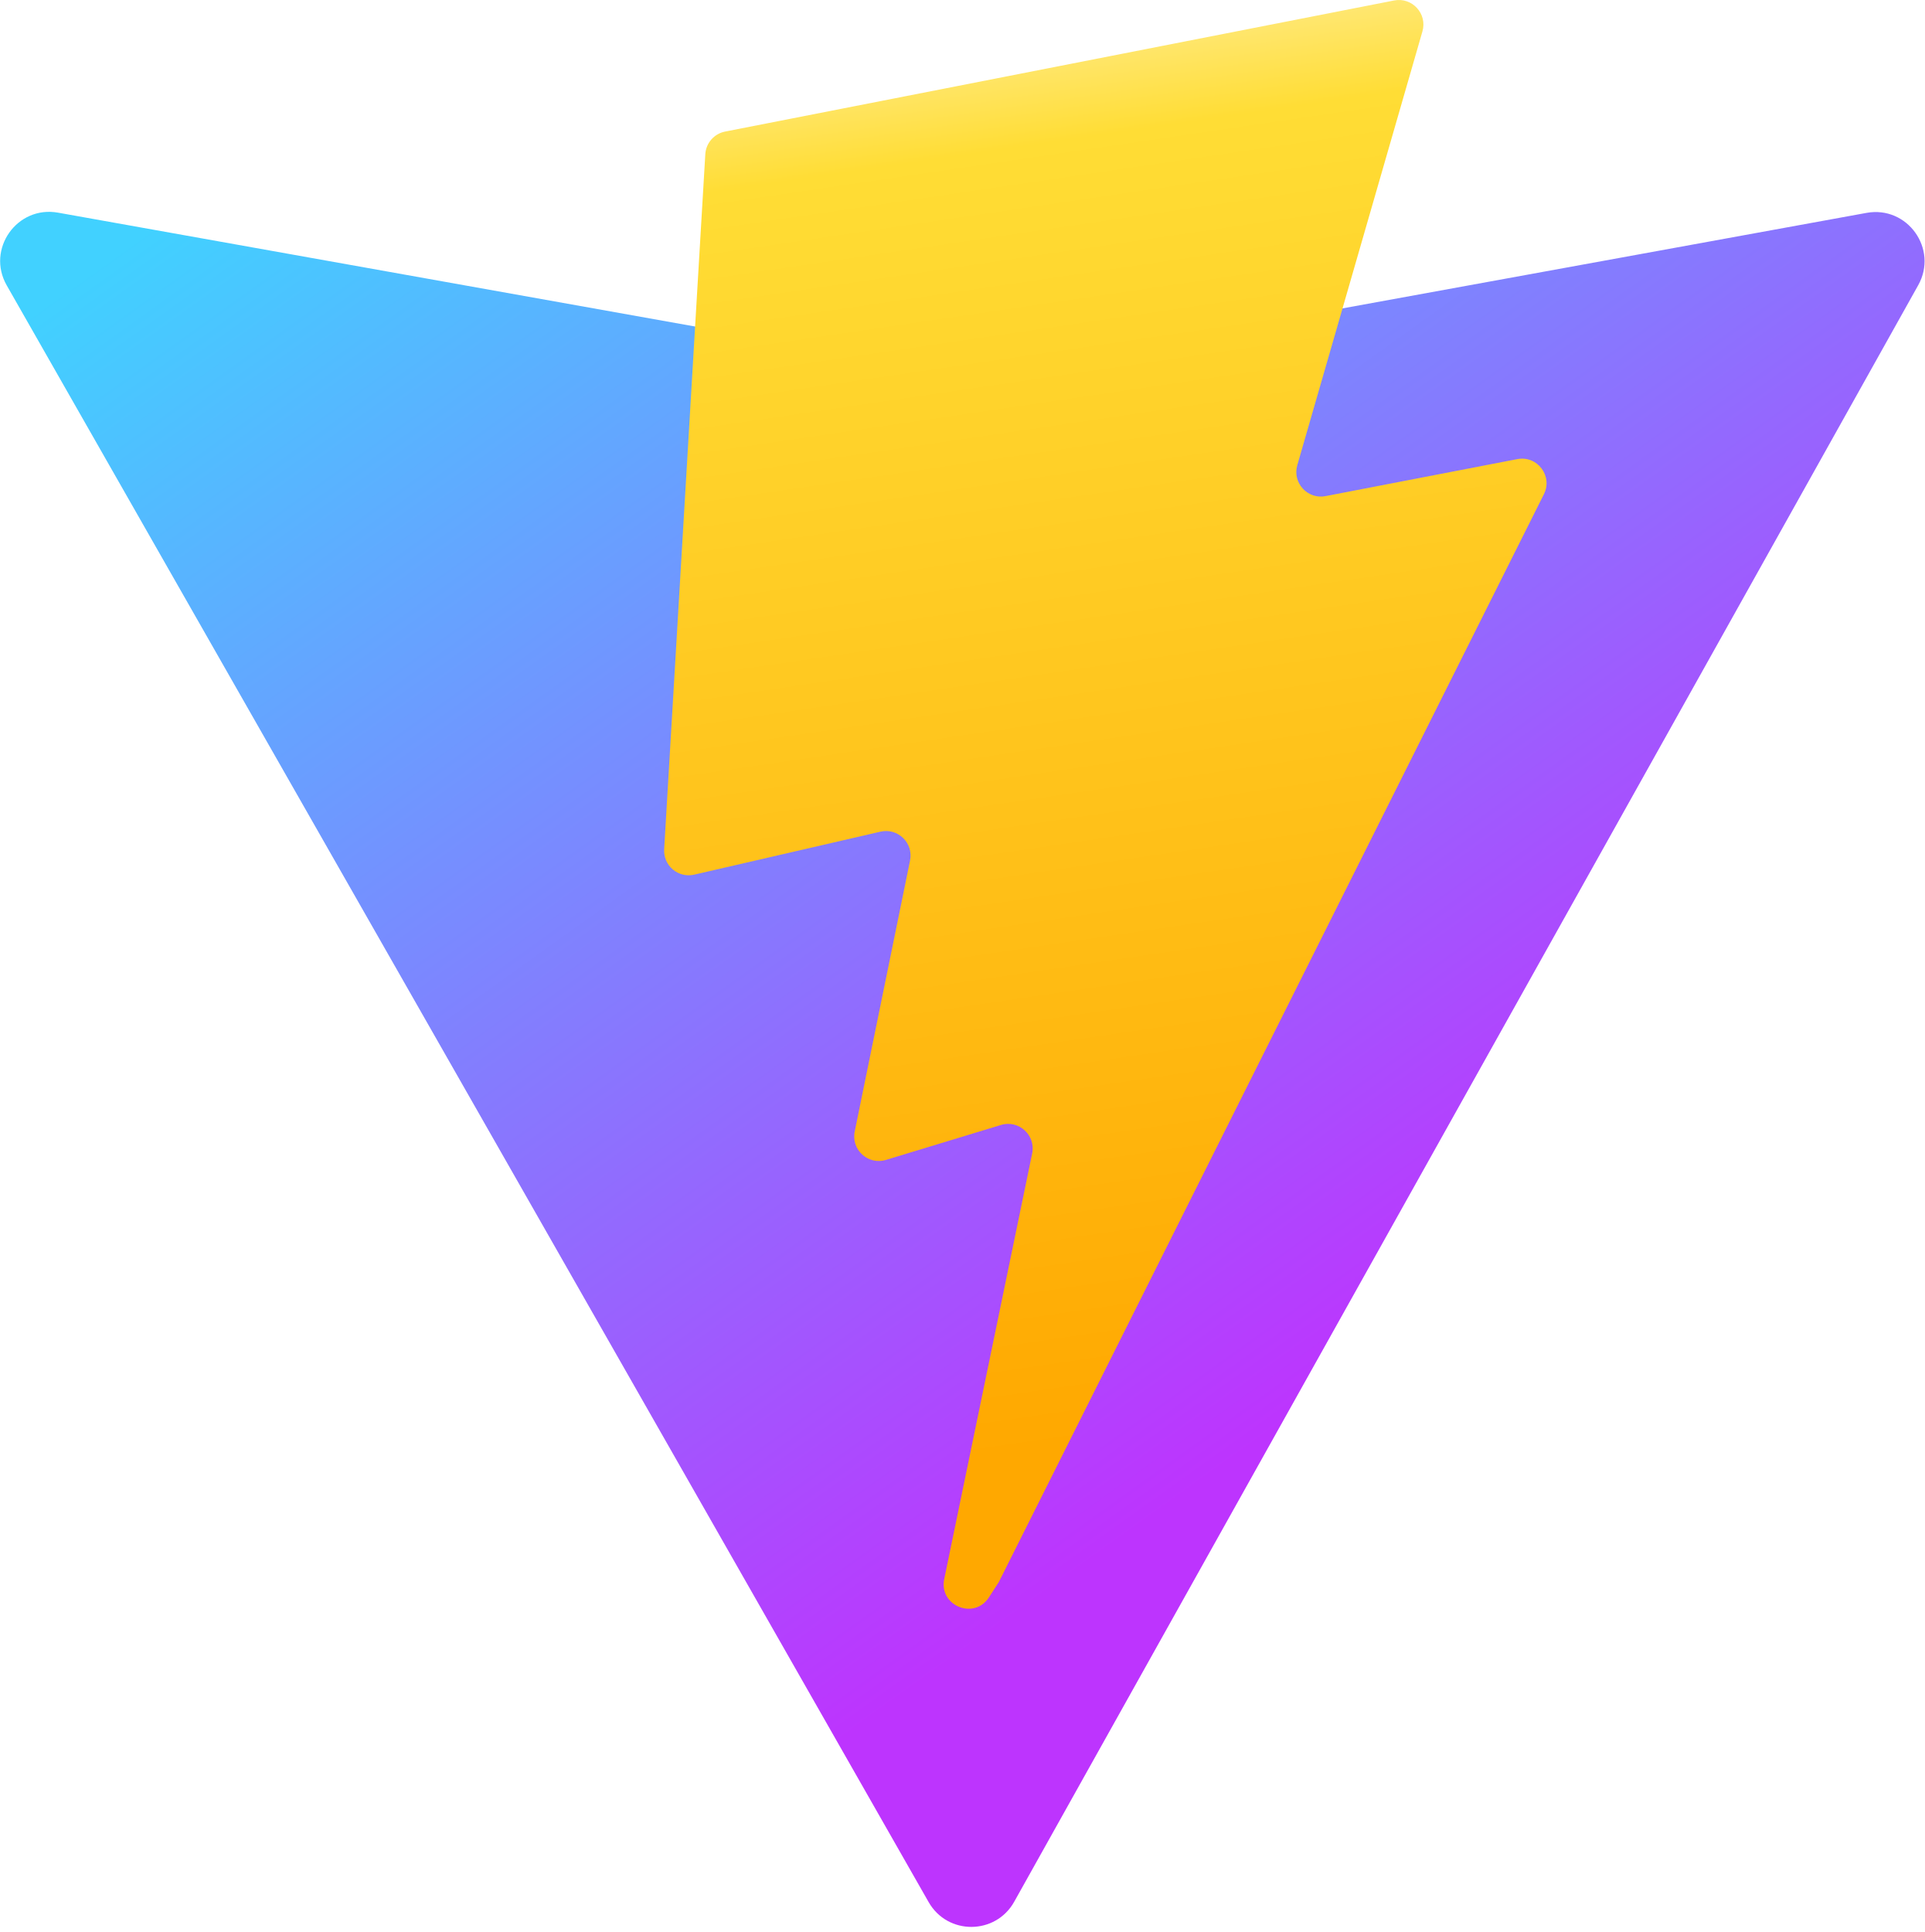
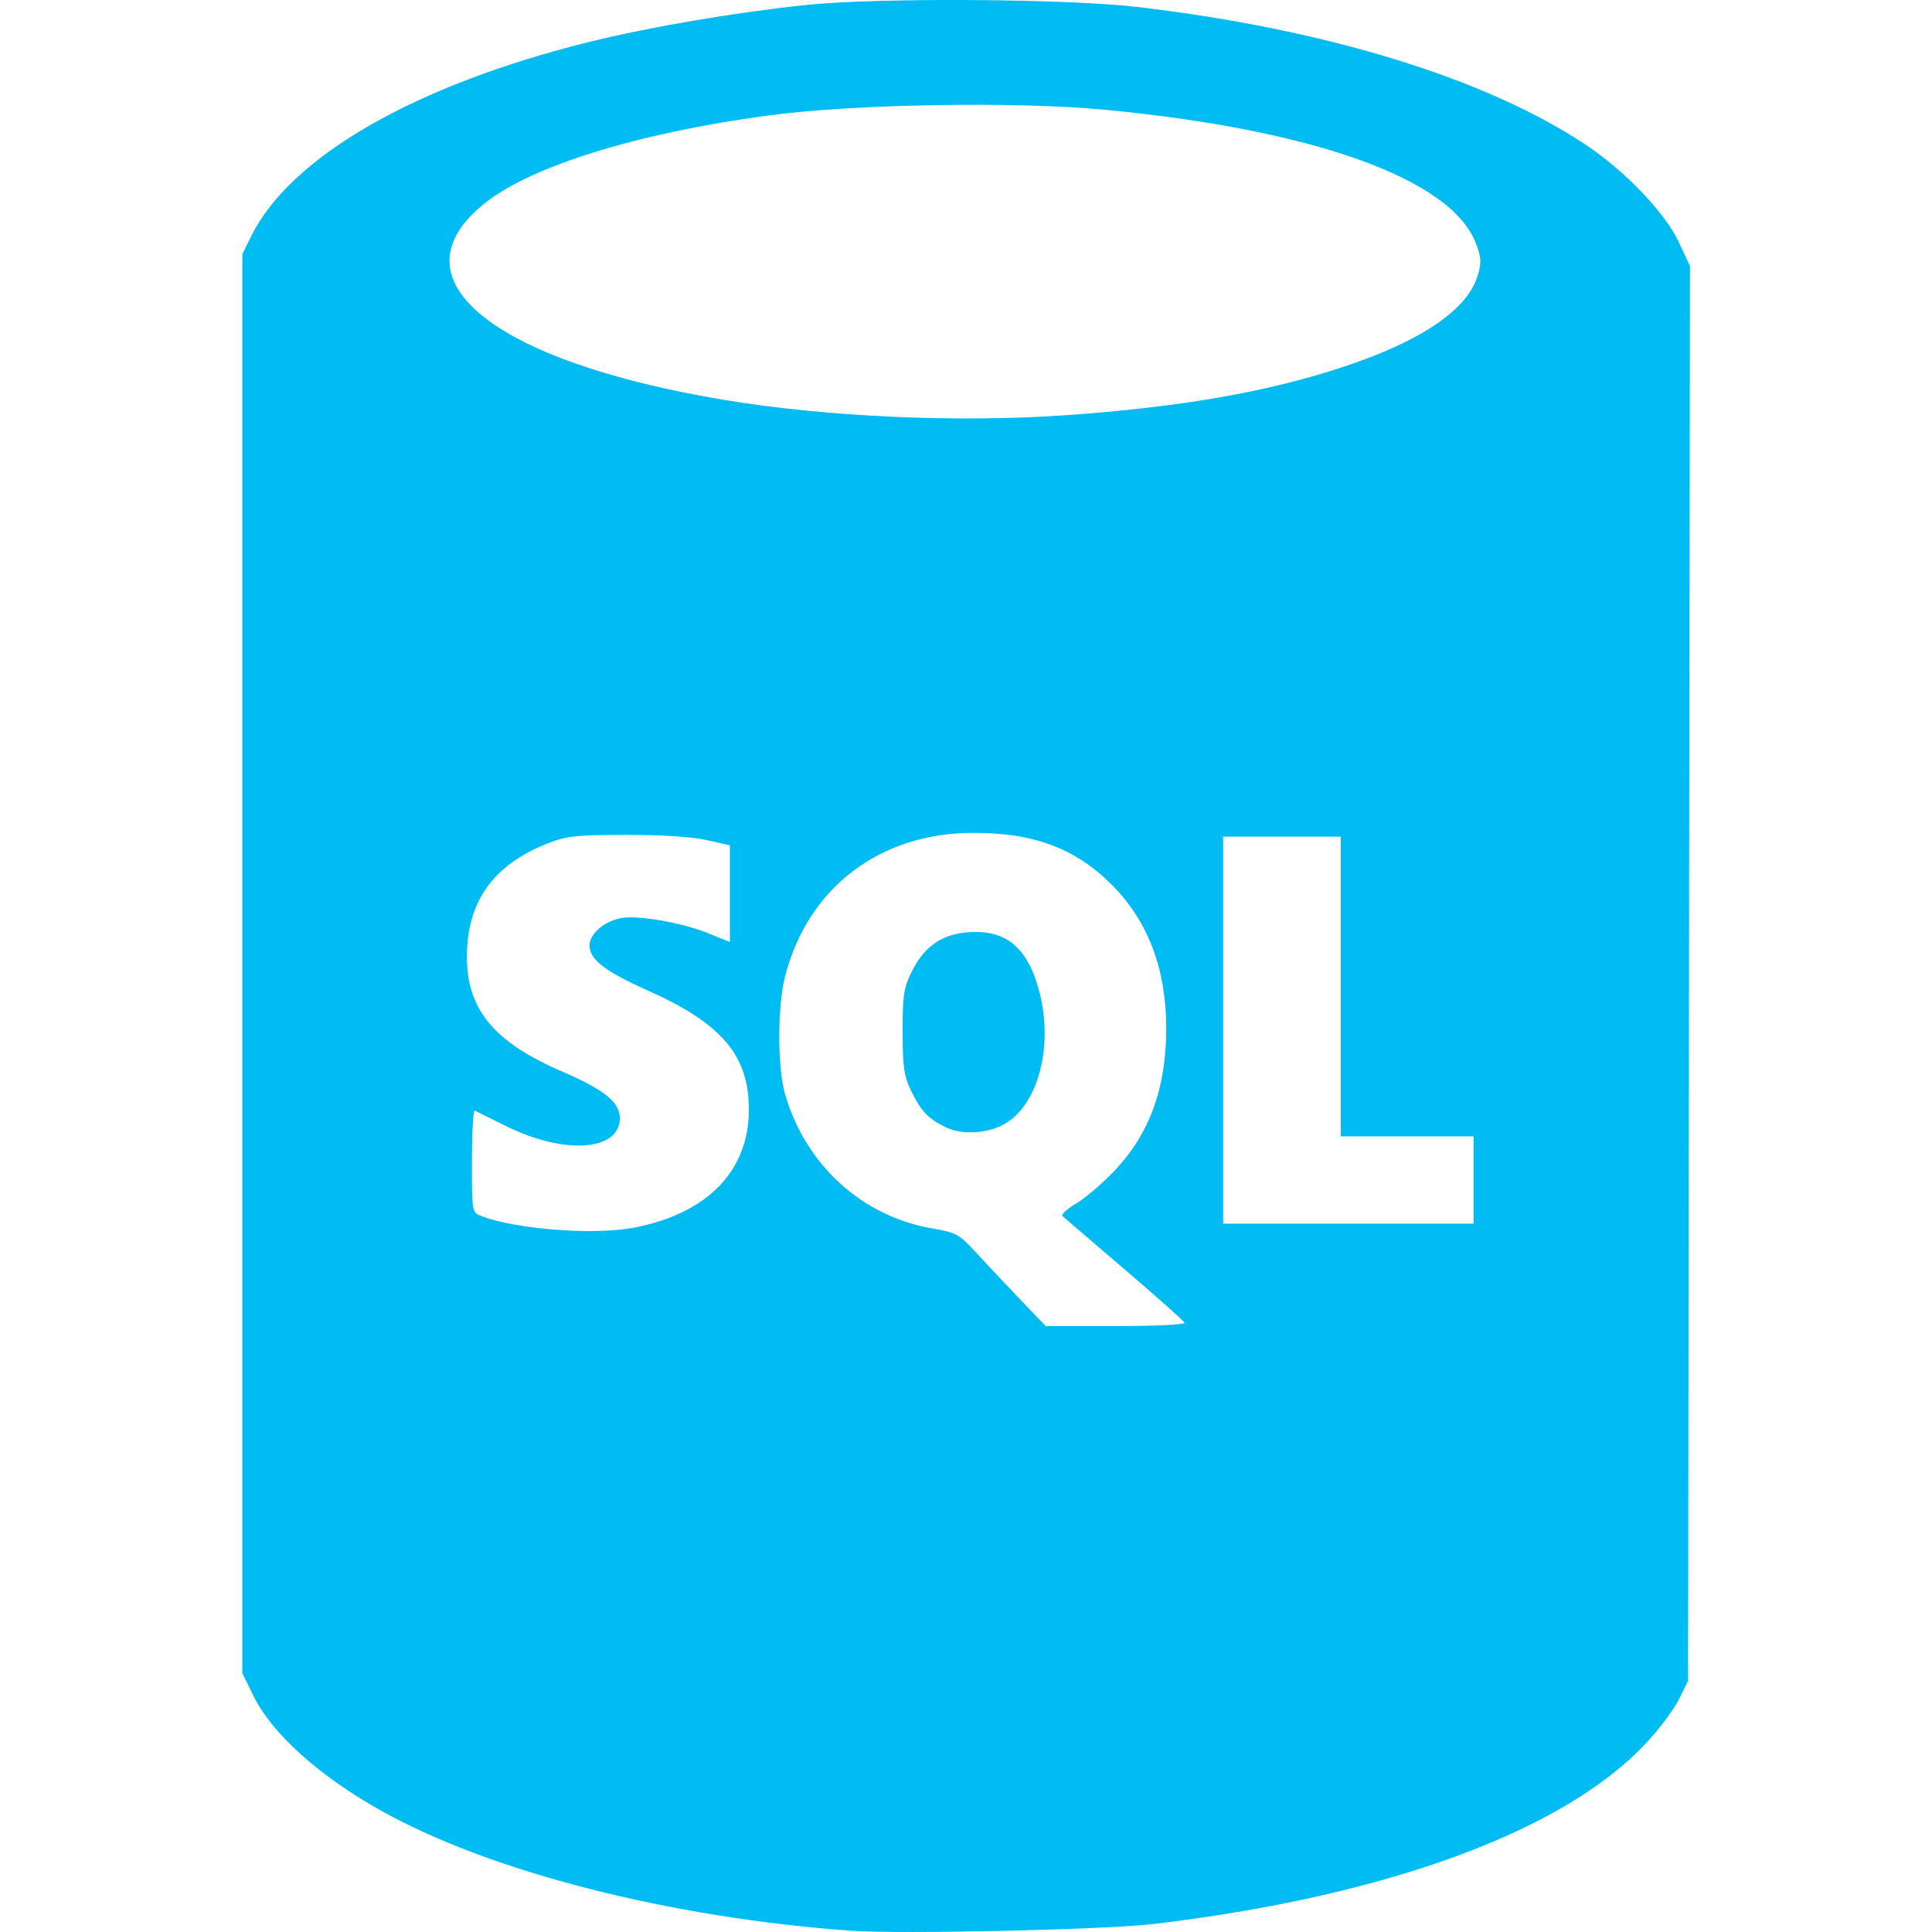
- <svg xmlns="http://www.w3.org/2000/svg" aria-hidden="true" role="img" class="iconify iconify--logos" width="31.88" height="32" preserveAspectRatio="xMidYMid meet" viewBox="0 0 256 257">
-   <defs>
-     <linearGradient id="IconifyId1813088fe1fbc01fb466" x1="-.828%" x2="57.636%" y1="7.652%" y2="78.411%">
-       <stop offset="0%" stop-color="#41D1FF" />
-       <stop offset="100%" stop-color="#BD34FE" />
-     </linearGradient>
-     <linearGradient id="IconifyId1813088fe1fbc01fb467" x1="43.376%" x2="50.316%" y1="2.242%" y2="89.03%">
-       <stop offset="0%" stop-color="#FFEA83" />
-       <stop offset="8.333%" stop-color="#FFDD35" />
-       <stop offset="100%" stop-color="#FFA800" />
-     </linearGradient>
-   </defs>
-   <path fill="url(#IconifyId1813088fe1fbc01fb466)" d="M255.153 37.938L134.897 252.976c-2.483 4.44-8.862 4.466-11.382.048L.875 37.958c-2.746-4.814 1.371-10.646 6.827-9.67l120.385 21.517a6.537 6.537 0 0 0 2.322-.004l117.867-21.483c5.438-.991 9.574 4.796 6.877 9.62Z" />
-   <path fill="url(#IconifyId1813088fe1fbc01fb467)" d="M185.432.063L96.44 17.501a3.268 3.268 0 0 0-2.634 3.014l-5.474 92.456a3.268 3.268 0 0 0 3.997 3.378l24.777-5.718c2.318-.535 4.413 1.507 3.936 3.838l-7.361 36.047c-.495 2.426 1.782 4.5 4.151 3.78l15.304-4.649c2.372-.72 4.652 1.36 4.15 3.788l-11.698 56.621c-.732 3.542 3.979 5.473 5.943 2.437l1.313-2.028l72.516-144.72c1.215-2.423-.88-5.186-3.54-4.672l-25.505 4.922c-2.396.462-4.435-1.77-3.759-4.114l16.646-57.705c.677-2.35-1.37-4.583-3.769-4.113Z" />
+ <svg xmlns="http://www.w3.org/2000/svg" width="800px" height="800px" viewBox="-8.78 0 70 70">
+   <path d="m 852.971,1013.936 c -6.552,-0.472 -13.029,-2.122 -17,-4.33 -2.262,-1.258 -3.986,-2.803 -4.662,-4.181 l -0.402,-0.82 0,-25.708 0,-25.708 0.318,-0.646 c 1.423,-2.889 5.964,-5.494 12.304,-7.056 2.152,-0.53 5.259,-1.059 7.793,-1.325 2.588,-0.272 9.448,-0.231 12.029,0.073 6.861,0.806 12.7,2.611 16.298,5.038 1.388,0.936 2.811,2.433 3.294,3.464 l 0.414,0.884 -0.035,25.63 -0.035,25.63 -0.332,0.674 c -0.183,0.371 -0.734,1.101 -1.226,1.622 -2.992,3.171 -9.409,5.518 -17.827,6.517 -1.716,0.204 -9.169,0.369 -10.929,0.242 z m 12.075,-22.028 c -0.025,-0.066 -1.005,-0.938 -2.177,-1.939 -1.172,-1.001 -2.181,-1.867 -2.243,-1.924 -0.062,-0.058 0.155,-0.261 0.481,-0.452 0.326,-0.191 0.952,-0.724 1.389,-1.183 1.28,-1.343 1.885,-3.001 1.885,-5.174 0,-2.139 -0.652,-3.865 -1.957,-5.182 -1.315,-1.328 -2.826,-1.898 -5.025,-1.898 -3.39,0 -5.994,1.978 -6.825,5.185 -0.286,1.103 -0.284,3.332 0.003,4.31 0.749,2.551 2.79,4.404 5.331,4.839 0.86,0.147 0.976,0.211 1.562,0.851 0.348,0.381 1.063,1.141 1.588,1.689 l 0.955,0.997 2.539,0 c 1.396,0 2.518,-0.054 2.493,-0.119 z m -8.707,-7.108 c -0.611,-0.319 -0.842,-0.566 -1.191,-1.275 -0.269,-0.547 -0.315,-0.859 -0.318,-2.152 -0.003,-1.314 0.039,-1.598 0.32,-2.169 0.46,-0.934 1.094,-1.376 2.074,-1.447 1.365,-0.099 2.152,0.571 2.565,2.18 0.506,1.973 -0.05,4.071 -1.265,4.767 -0.637,0.365 -1.587,0.407 -2.185,0.095 z m -11.253,3.663 c 2.662,-0.505 4.173,-2.053 4.173,-4.275 0,-1.971 -0.975,-3.12 -3.672,-4.324 -1.543,-0.689 -2.102,-1.121 -2.102,-1.627 0,-0.419 0.531,-0.878 1.148,-0.993 0.603,-0.113 2.202,0.165 3.147,0.547 l 0.792,0.32 0,-1.752 0,-1.752 -0.859,-0.191 c -0.531,-0.118 -1.647,-0.189 -2.921,-0.185 -1.805,0 -2.159,0.044 -2.838,0.314 -1.984,0.788 -2.926,2.13 -2.911,4.149 0.014,1.89 1.011,3.069 3.492,4.129 1.464,0.626 2.051,1.102 2.051,1.665 0,1.196 -1.994,1.344 -4.104,0.303 -0.578,-0.285 -1.097,-0.541 -1.154,-0.57 -0.057,-0.028 -0.103,0.79 -0.103,1.819 0,1.862 0.002,1.871 0.339,2 1.27,0.483 4.076,0.698 5.524,0.423 z m 30.431,-1.728 0,-1.581 -2.406,0 -2.406,0 0,-5.43 0,-5.43 -2.131,0 -2.131,0 0,7.011 0,7.011 4.537,0 4.537,0 0,-1.581 z m -14.847,-27.705 c 4.234,-0.294 7.409,-0.848 10.202,-1.782 2.783,-0.93 4.426,-2.056 4.794,-3.283 0.142,-0.473 0.131,-0.652 -0.067,-1.171 -0.888,-2.325 -5.847,-4.11 -13.425,-4.835 -3.242,-0.31 -9.137,-0.209 -12.227,0.208 -4.716,0.637 -8.543,1.821 -10.245,3.168 -3.443,2.726 0.198,5.724 8.664,7.135 3.671,0.612 8.427,0.828 12.304,0.559 z" fill="#00bcf2" transform="translate(-830.906 -943.981)" />
</svg>
